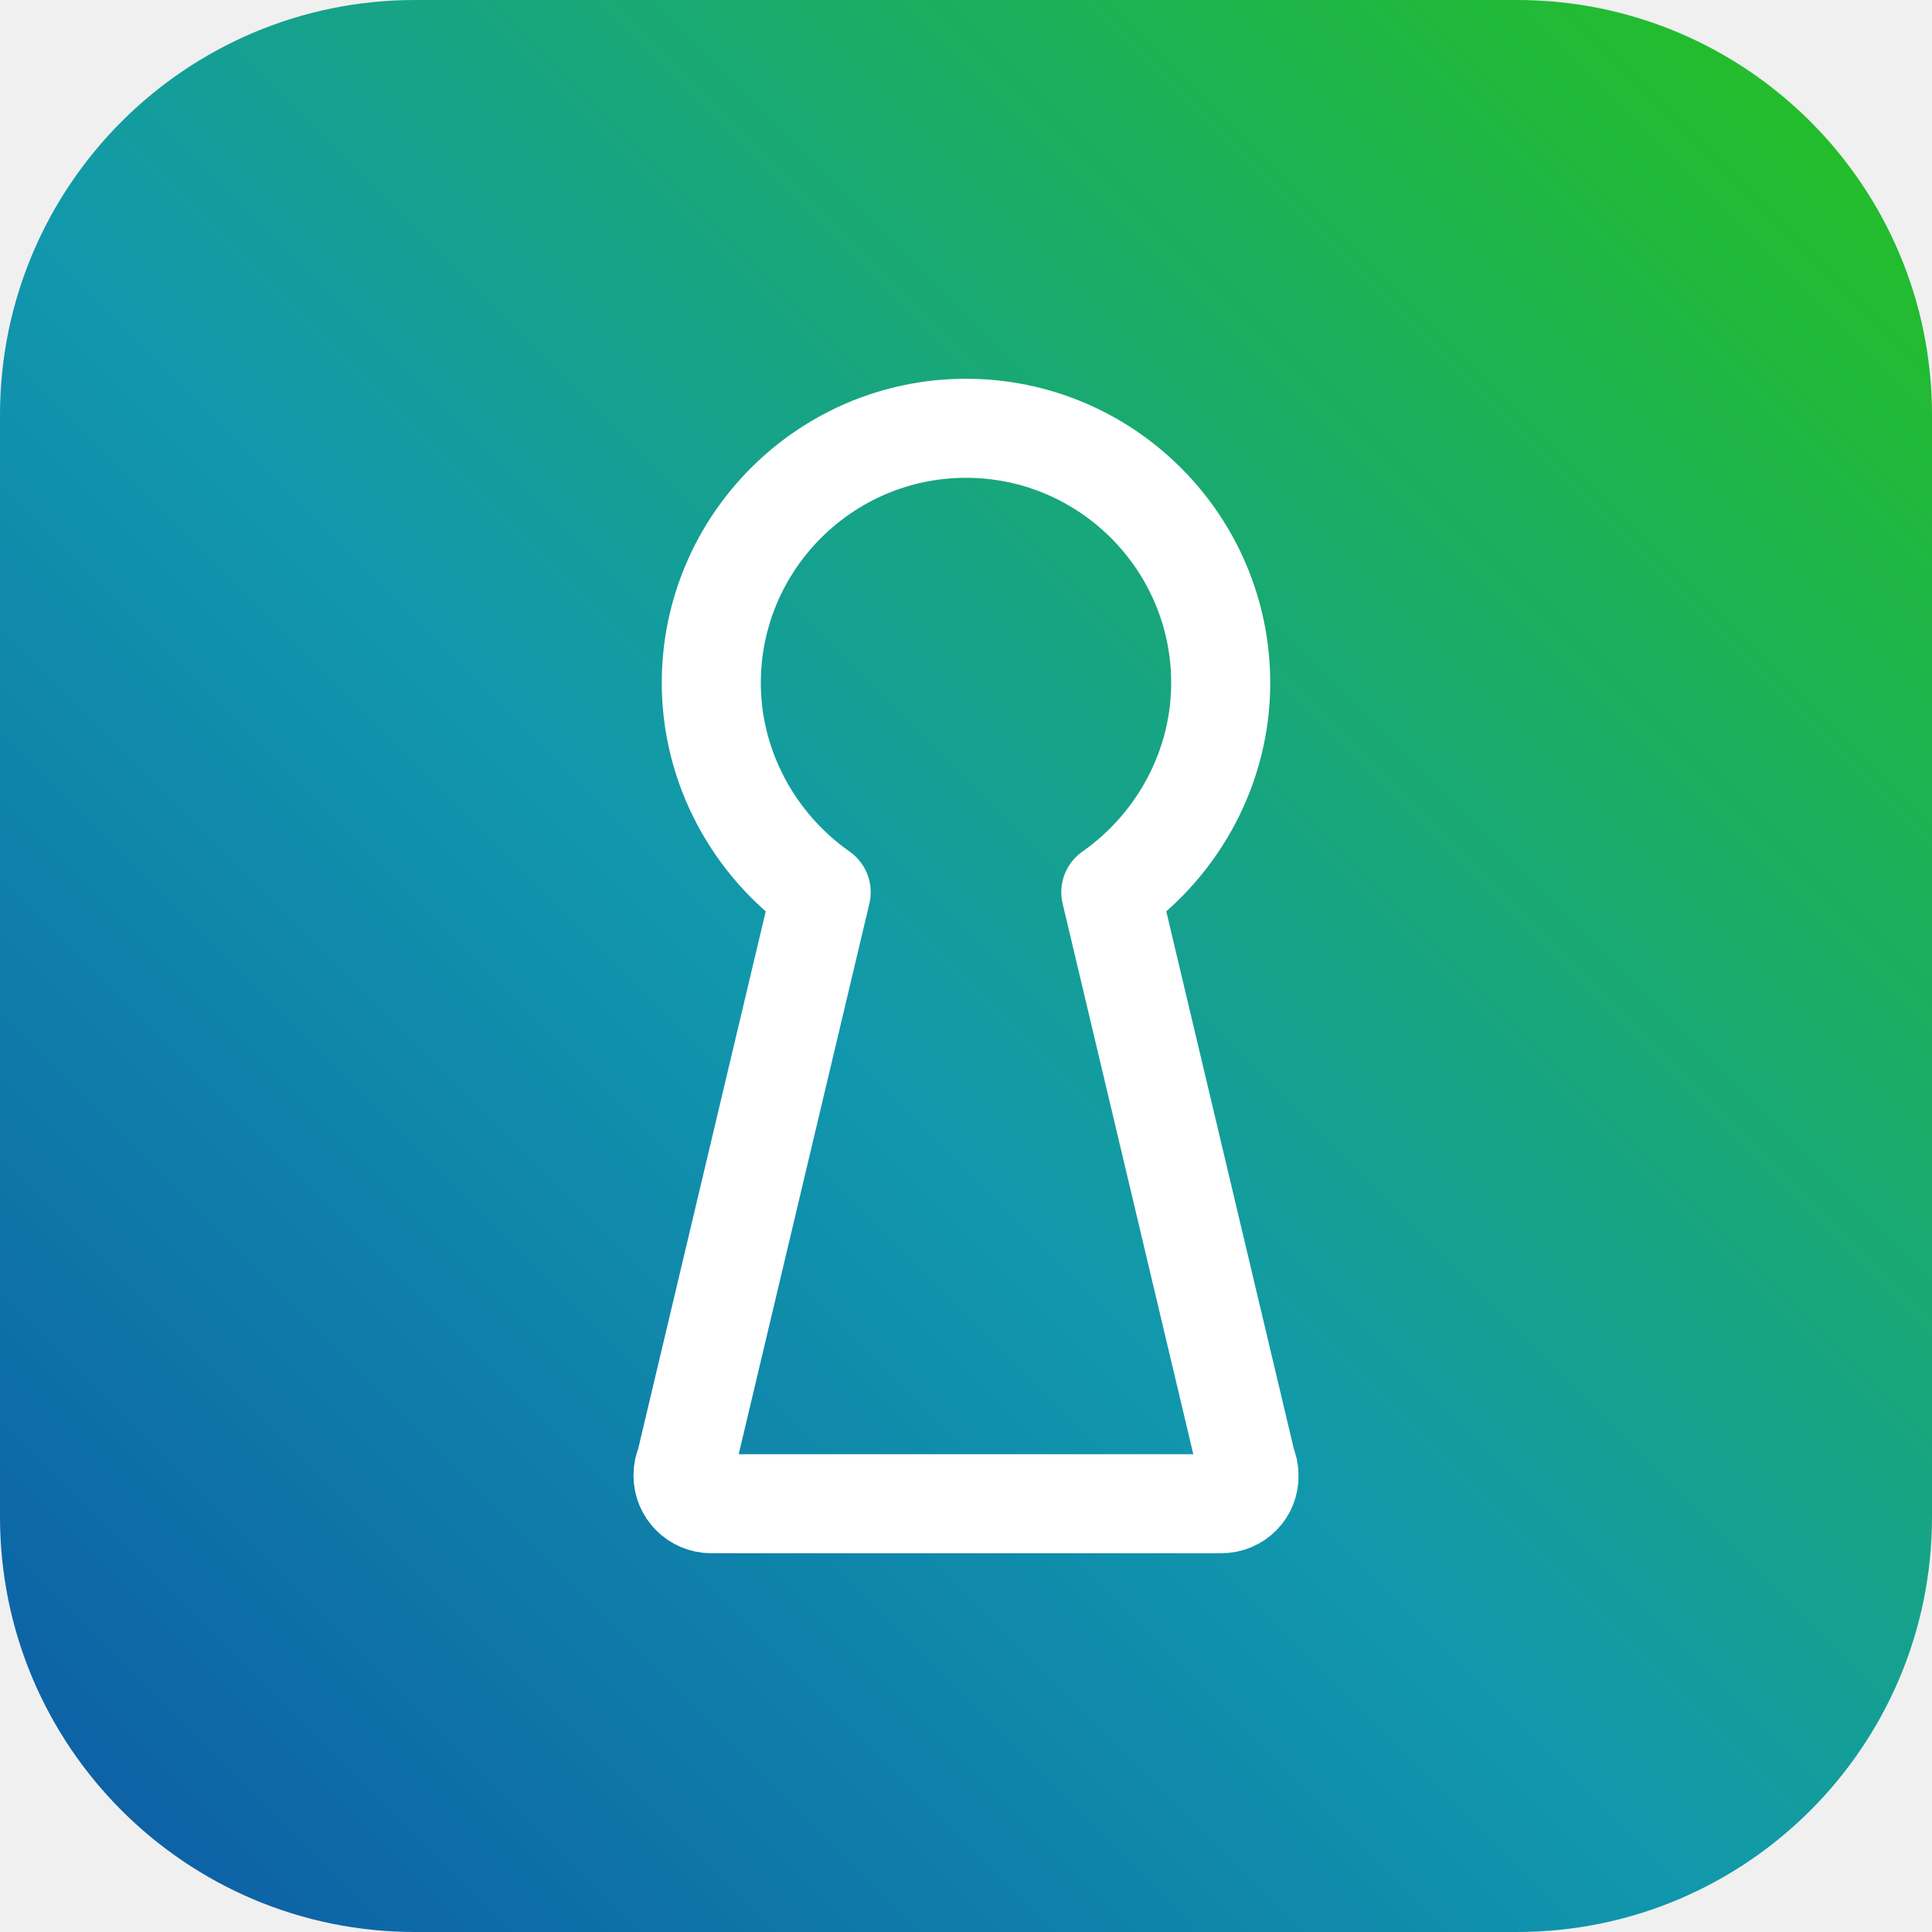
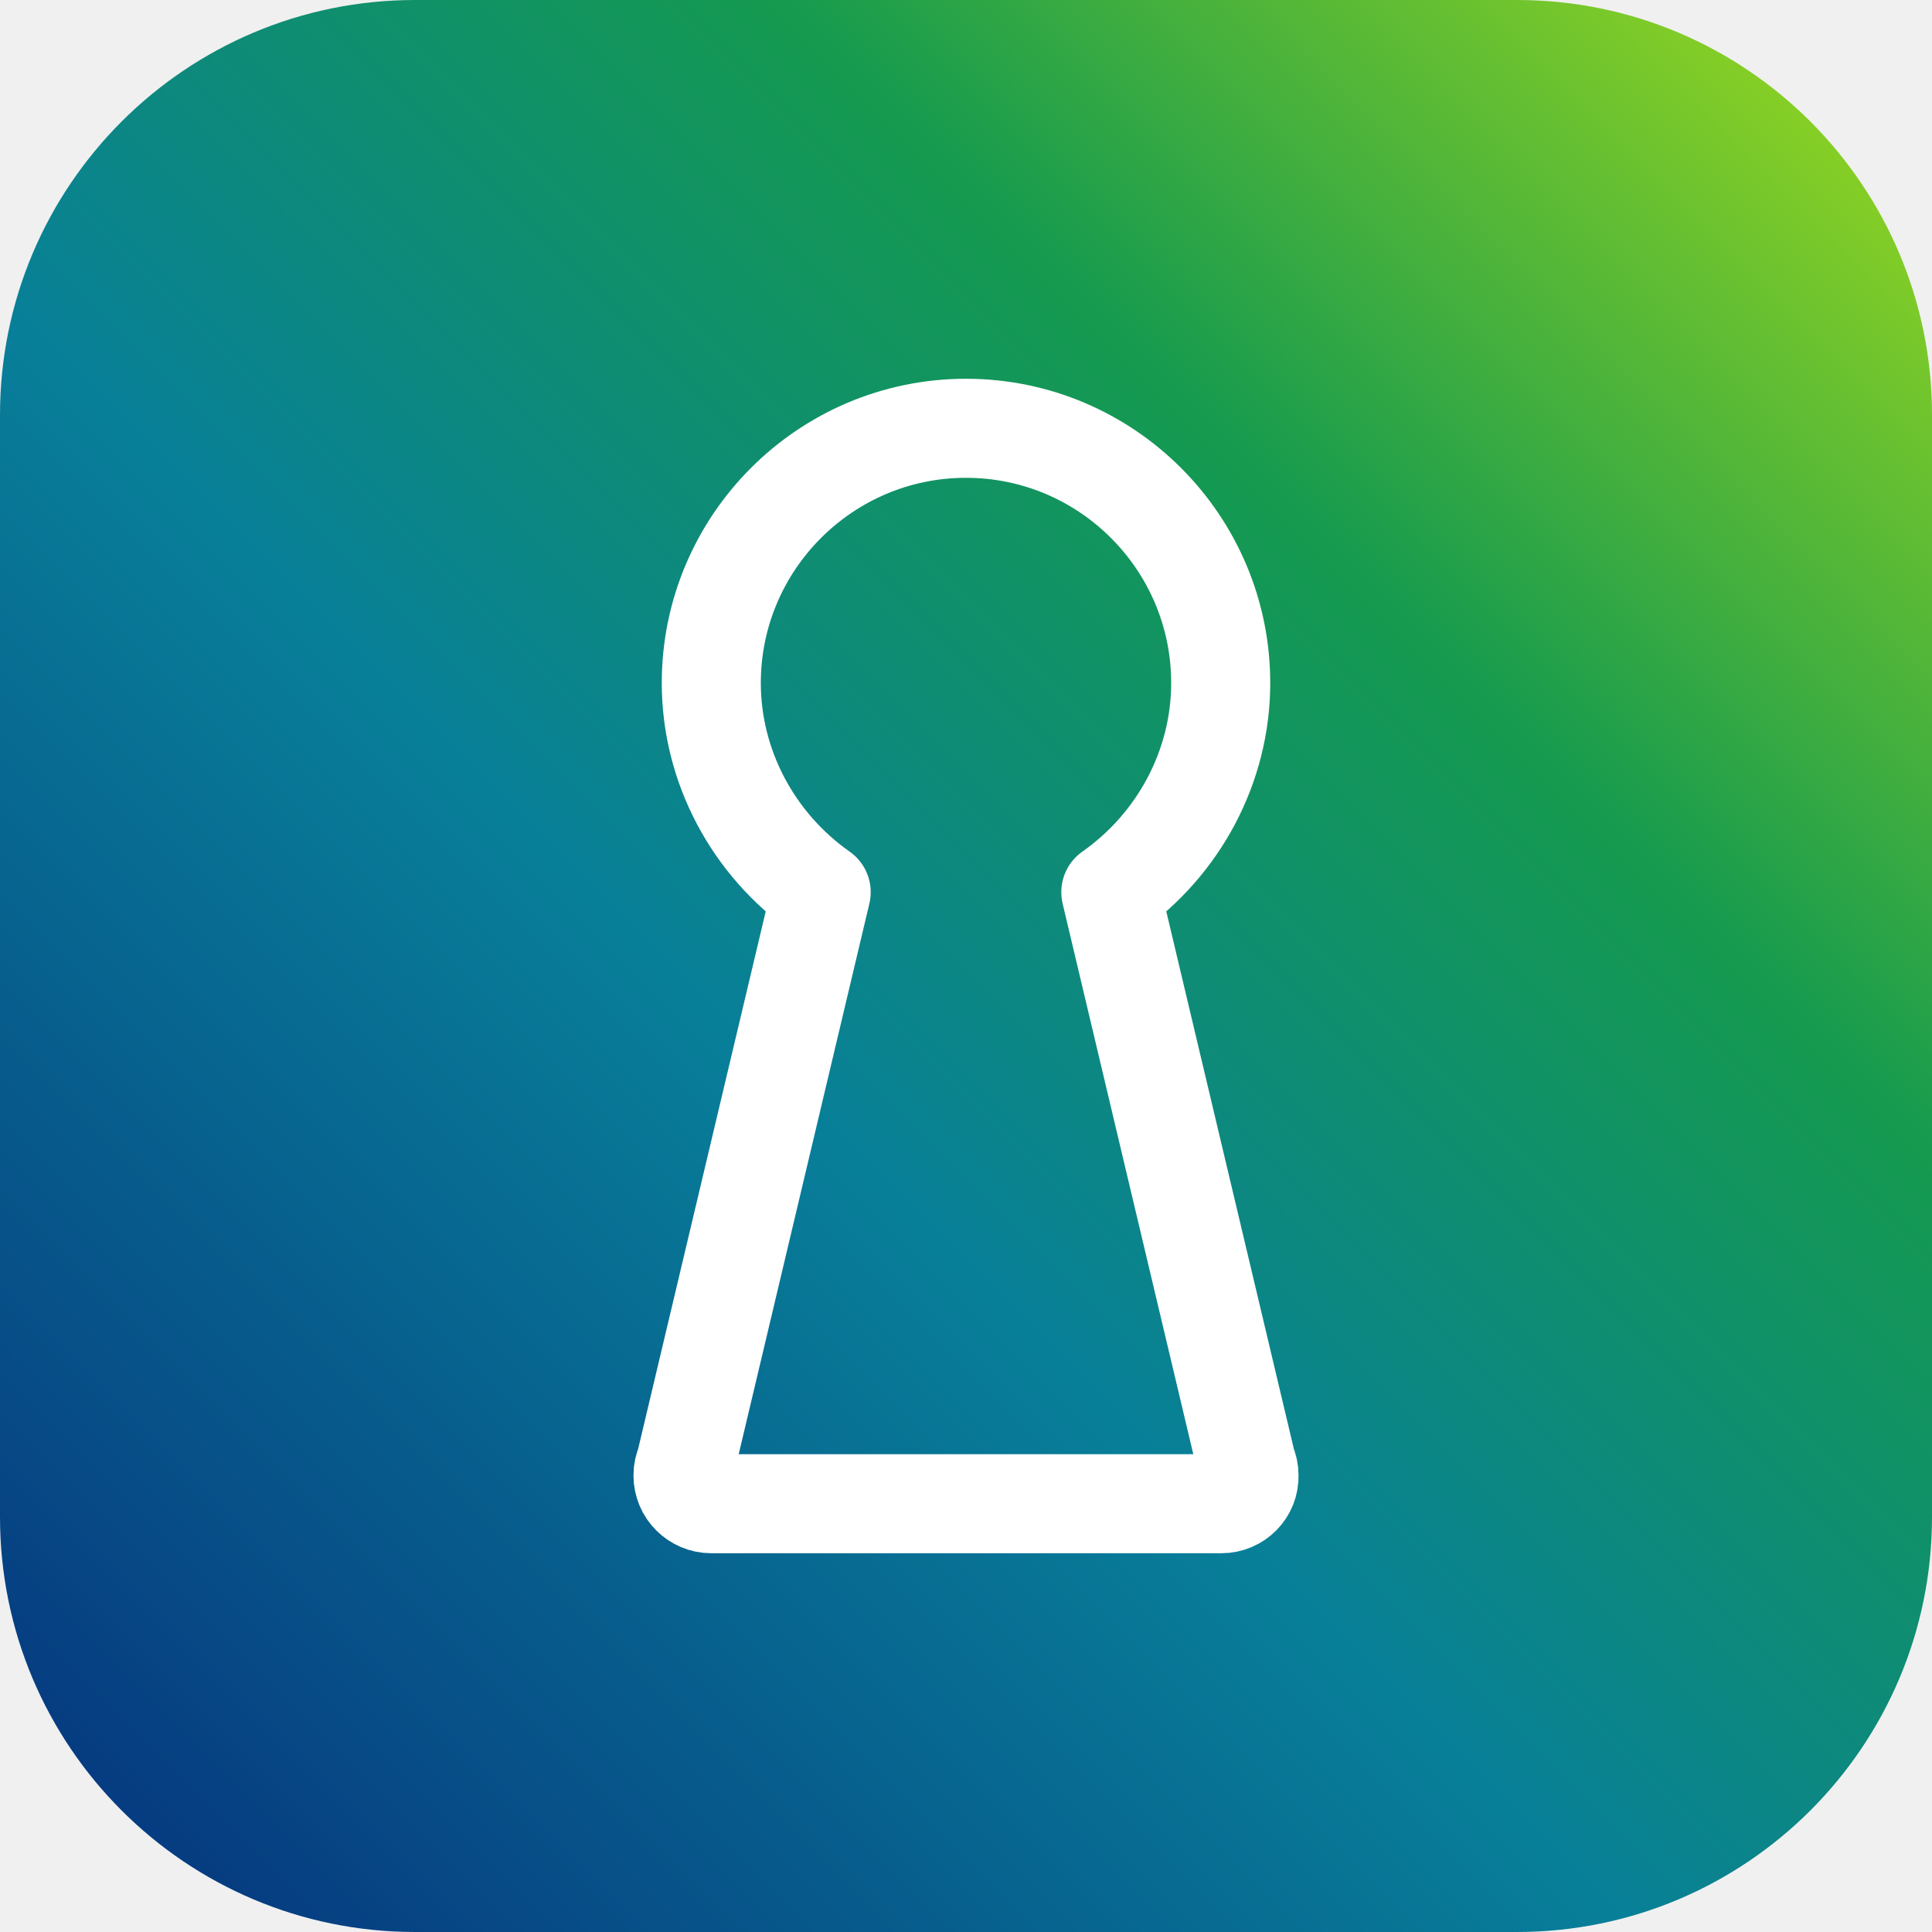
<svg xmlns="http://www.w3.org/2000/svg" width="512" height="512" viewBox="0 0 512 512">
  <defs>
    <linearGradient id="edgeStyleGradient" x1="0%" y1="100%" x2="100%" y2="0%">
-       <stop offset="0%" style="stop-color:#0c59a4;stop-opacity:1" />
-       <stop offset="45%" style="stop-color:#1198ad;stop-opacity:1" />
-       <stop offset="100%" style="stop-color:#26c21a;stop-opacity:1" />
+       <stop offset="0%" style="stop-color:#062f7c;stop-opacity:1" />
+       <stop offset="42%" style="stop-color:#087f99;stop-opacity:1" />
+       <stop offset="70%" style="stop-color:#159a4f;stop-opacity:1" />
+       <stop offset="100%" style="stop-color:#a6dd1a;stop-opacity:1" />
    </linearGradient>
  </defs>
  <rect width="512" height="512" rx="110" fill="url(#edgeStyleGradient)" />
  <g transform="translate(16, 16) scale(7.5)">
-     <path d="M41.02,51H23c-0.552,0-1-0.448-1-1c0-0.149,0.032-0.291,0.091-0.418l4.792-20.191 C24.479,27.701,23,24.945,23,22c0-4.962,4.037-9,9-9s9,4.038,9,9c0,2.945-1.479,5.701-3.883,7.391l4.792,20.191 c0.059,0.127,0.091,0.269,0.091,0.418C42.02,50.552,41.572,51,41.02,51z" fill="none" stroke="#FFFFFF" stroke-width="3.5" stroke-linejoin="round" stroke-linecap="round" />
+     <path d="M41.02,51H23c-0.552,0-1-0.448-1-1c0-0.149,0.032-0.291,0.091-0.418              l4.792-20.191C24.479,27.701,23,24.945,23,22              c0-4.962,4.037-9,9-9s9,4.038,9,9              c0,2.945-1.479,5.701-3.883,7.391l4.792,20.191              c0.059,0.127,0.091,0.269,0.091,0.418              C42.02,50.552,41.572,51,41.02,51z" fill="none" stroke="#FFFFFF" stroke-width="3.5" stroke-linejoin="round" stroke-linecap="round" />
  </g>
</svg>
